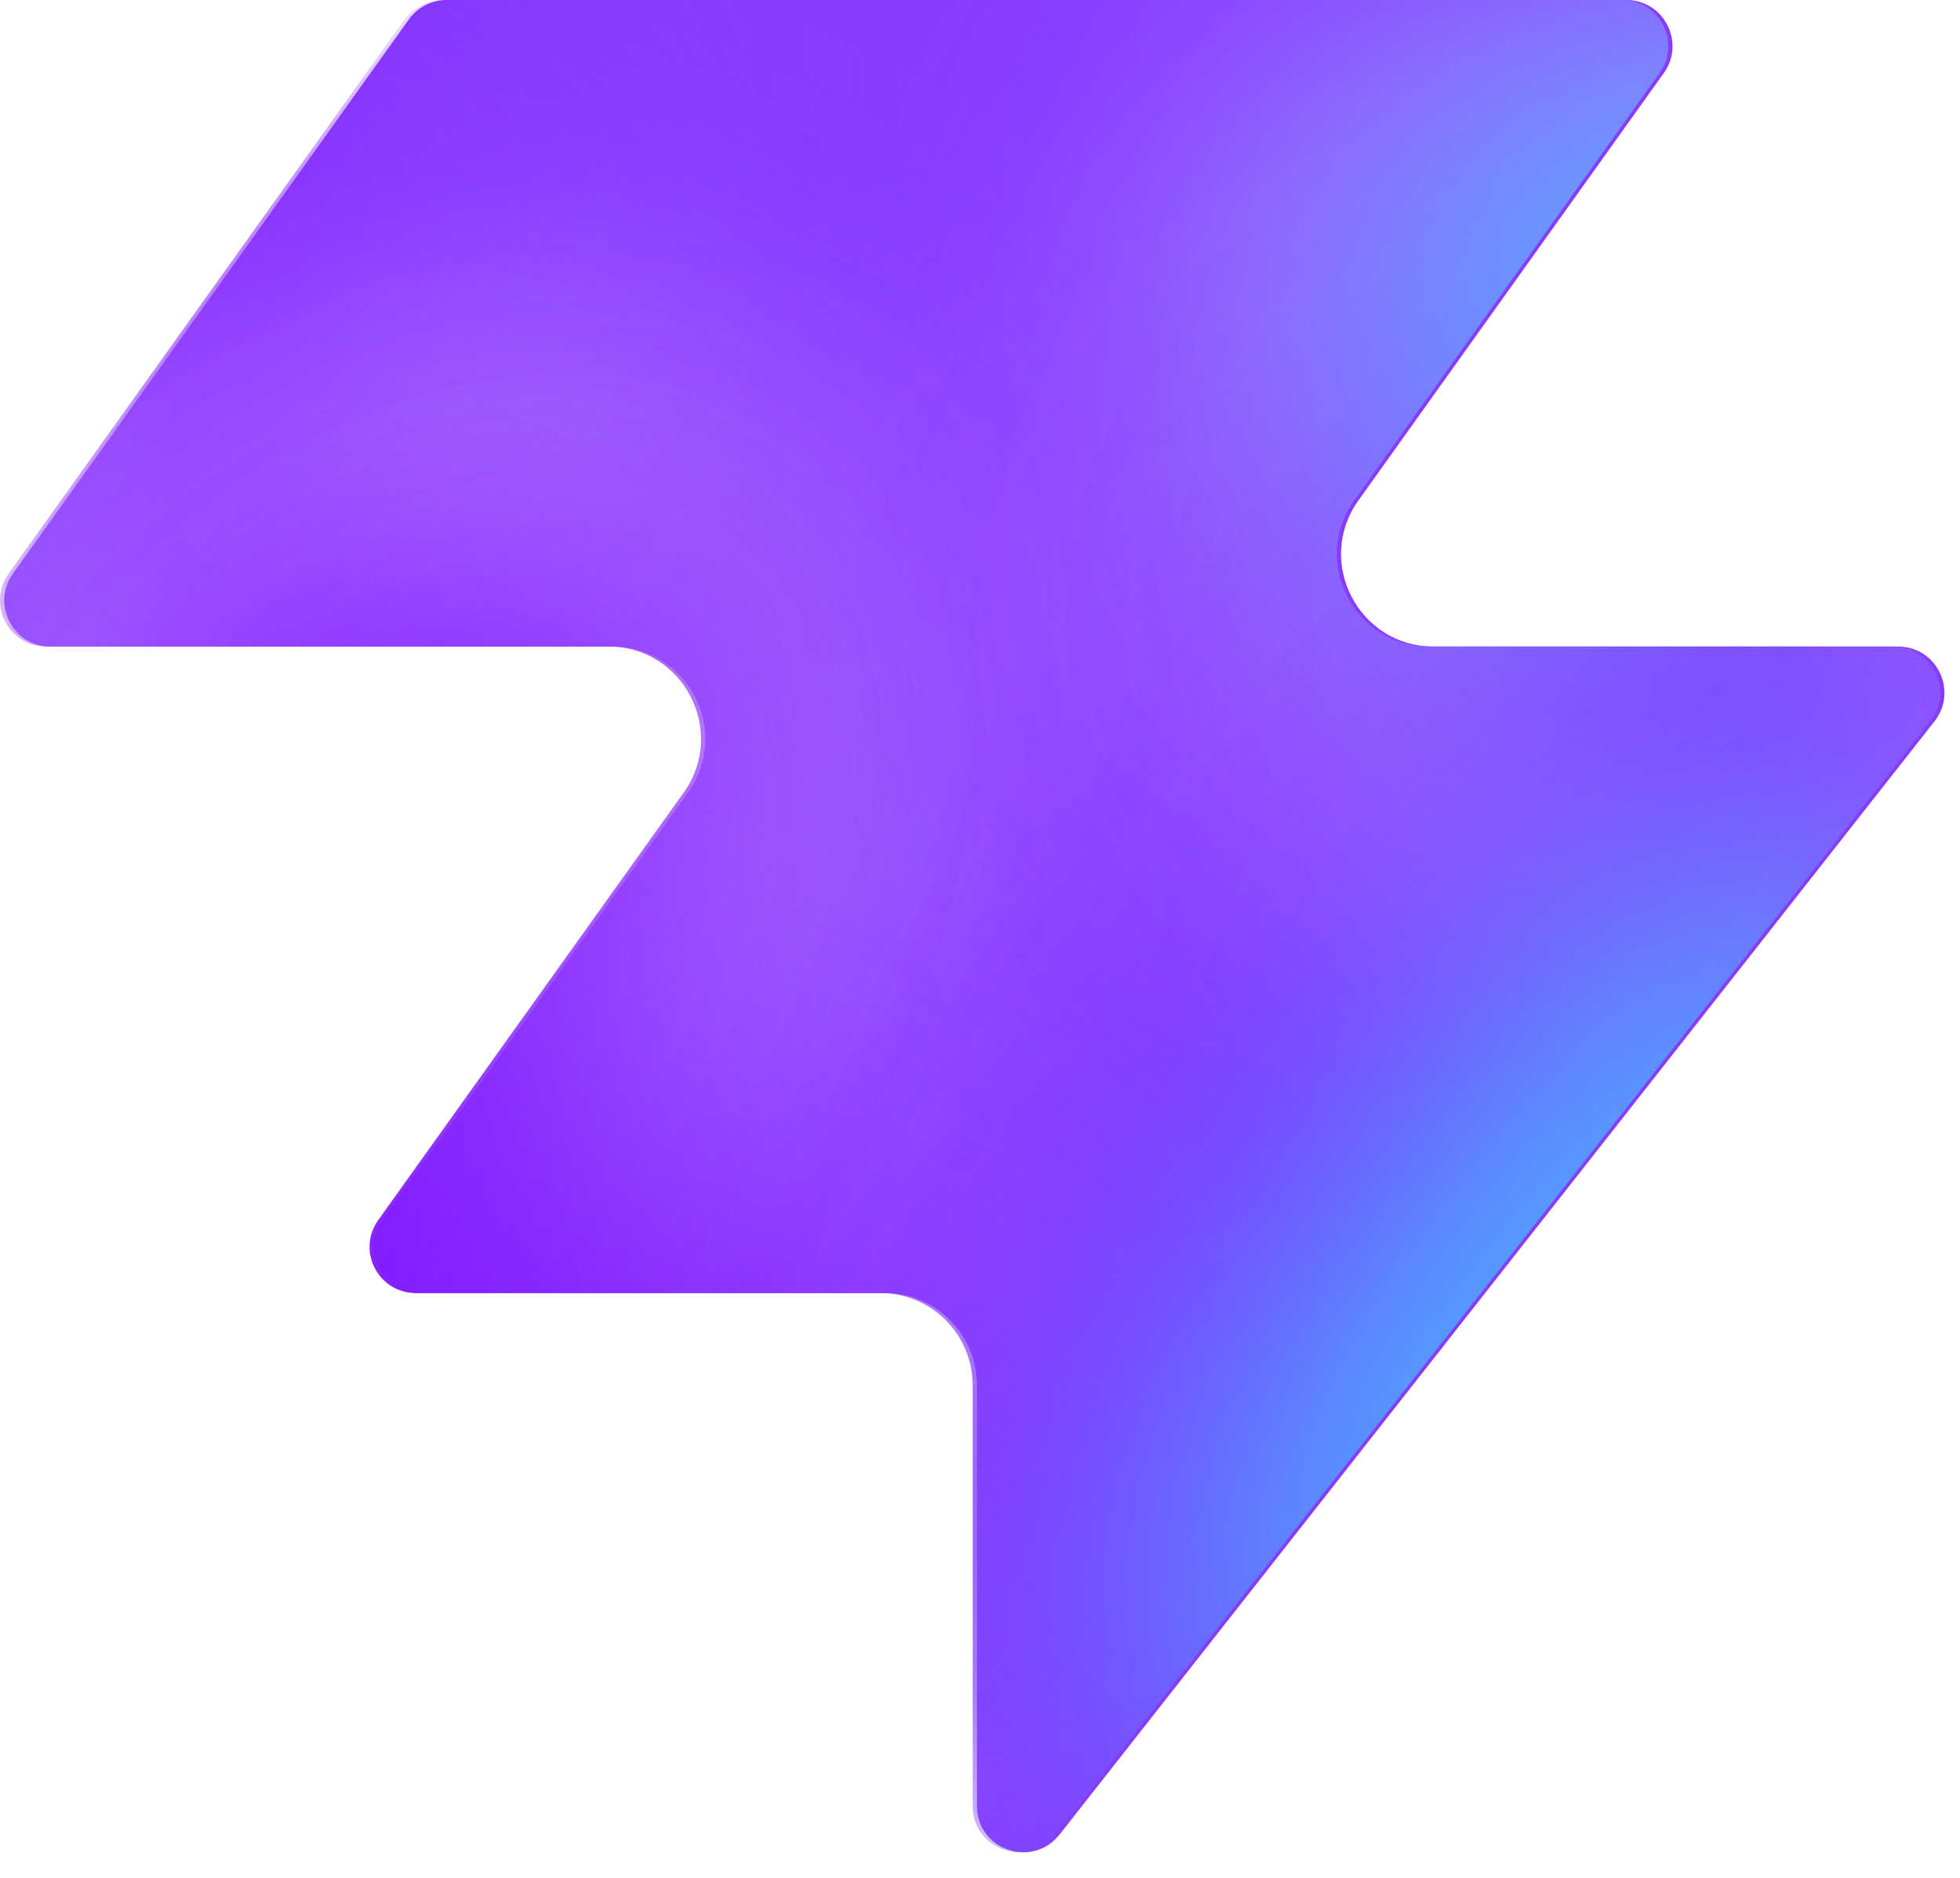
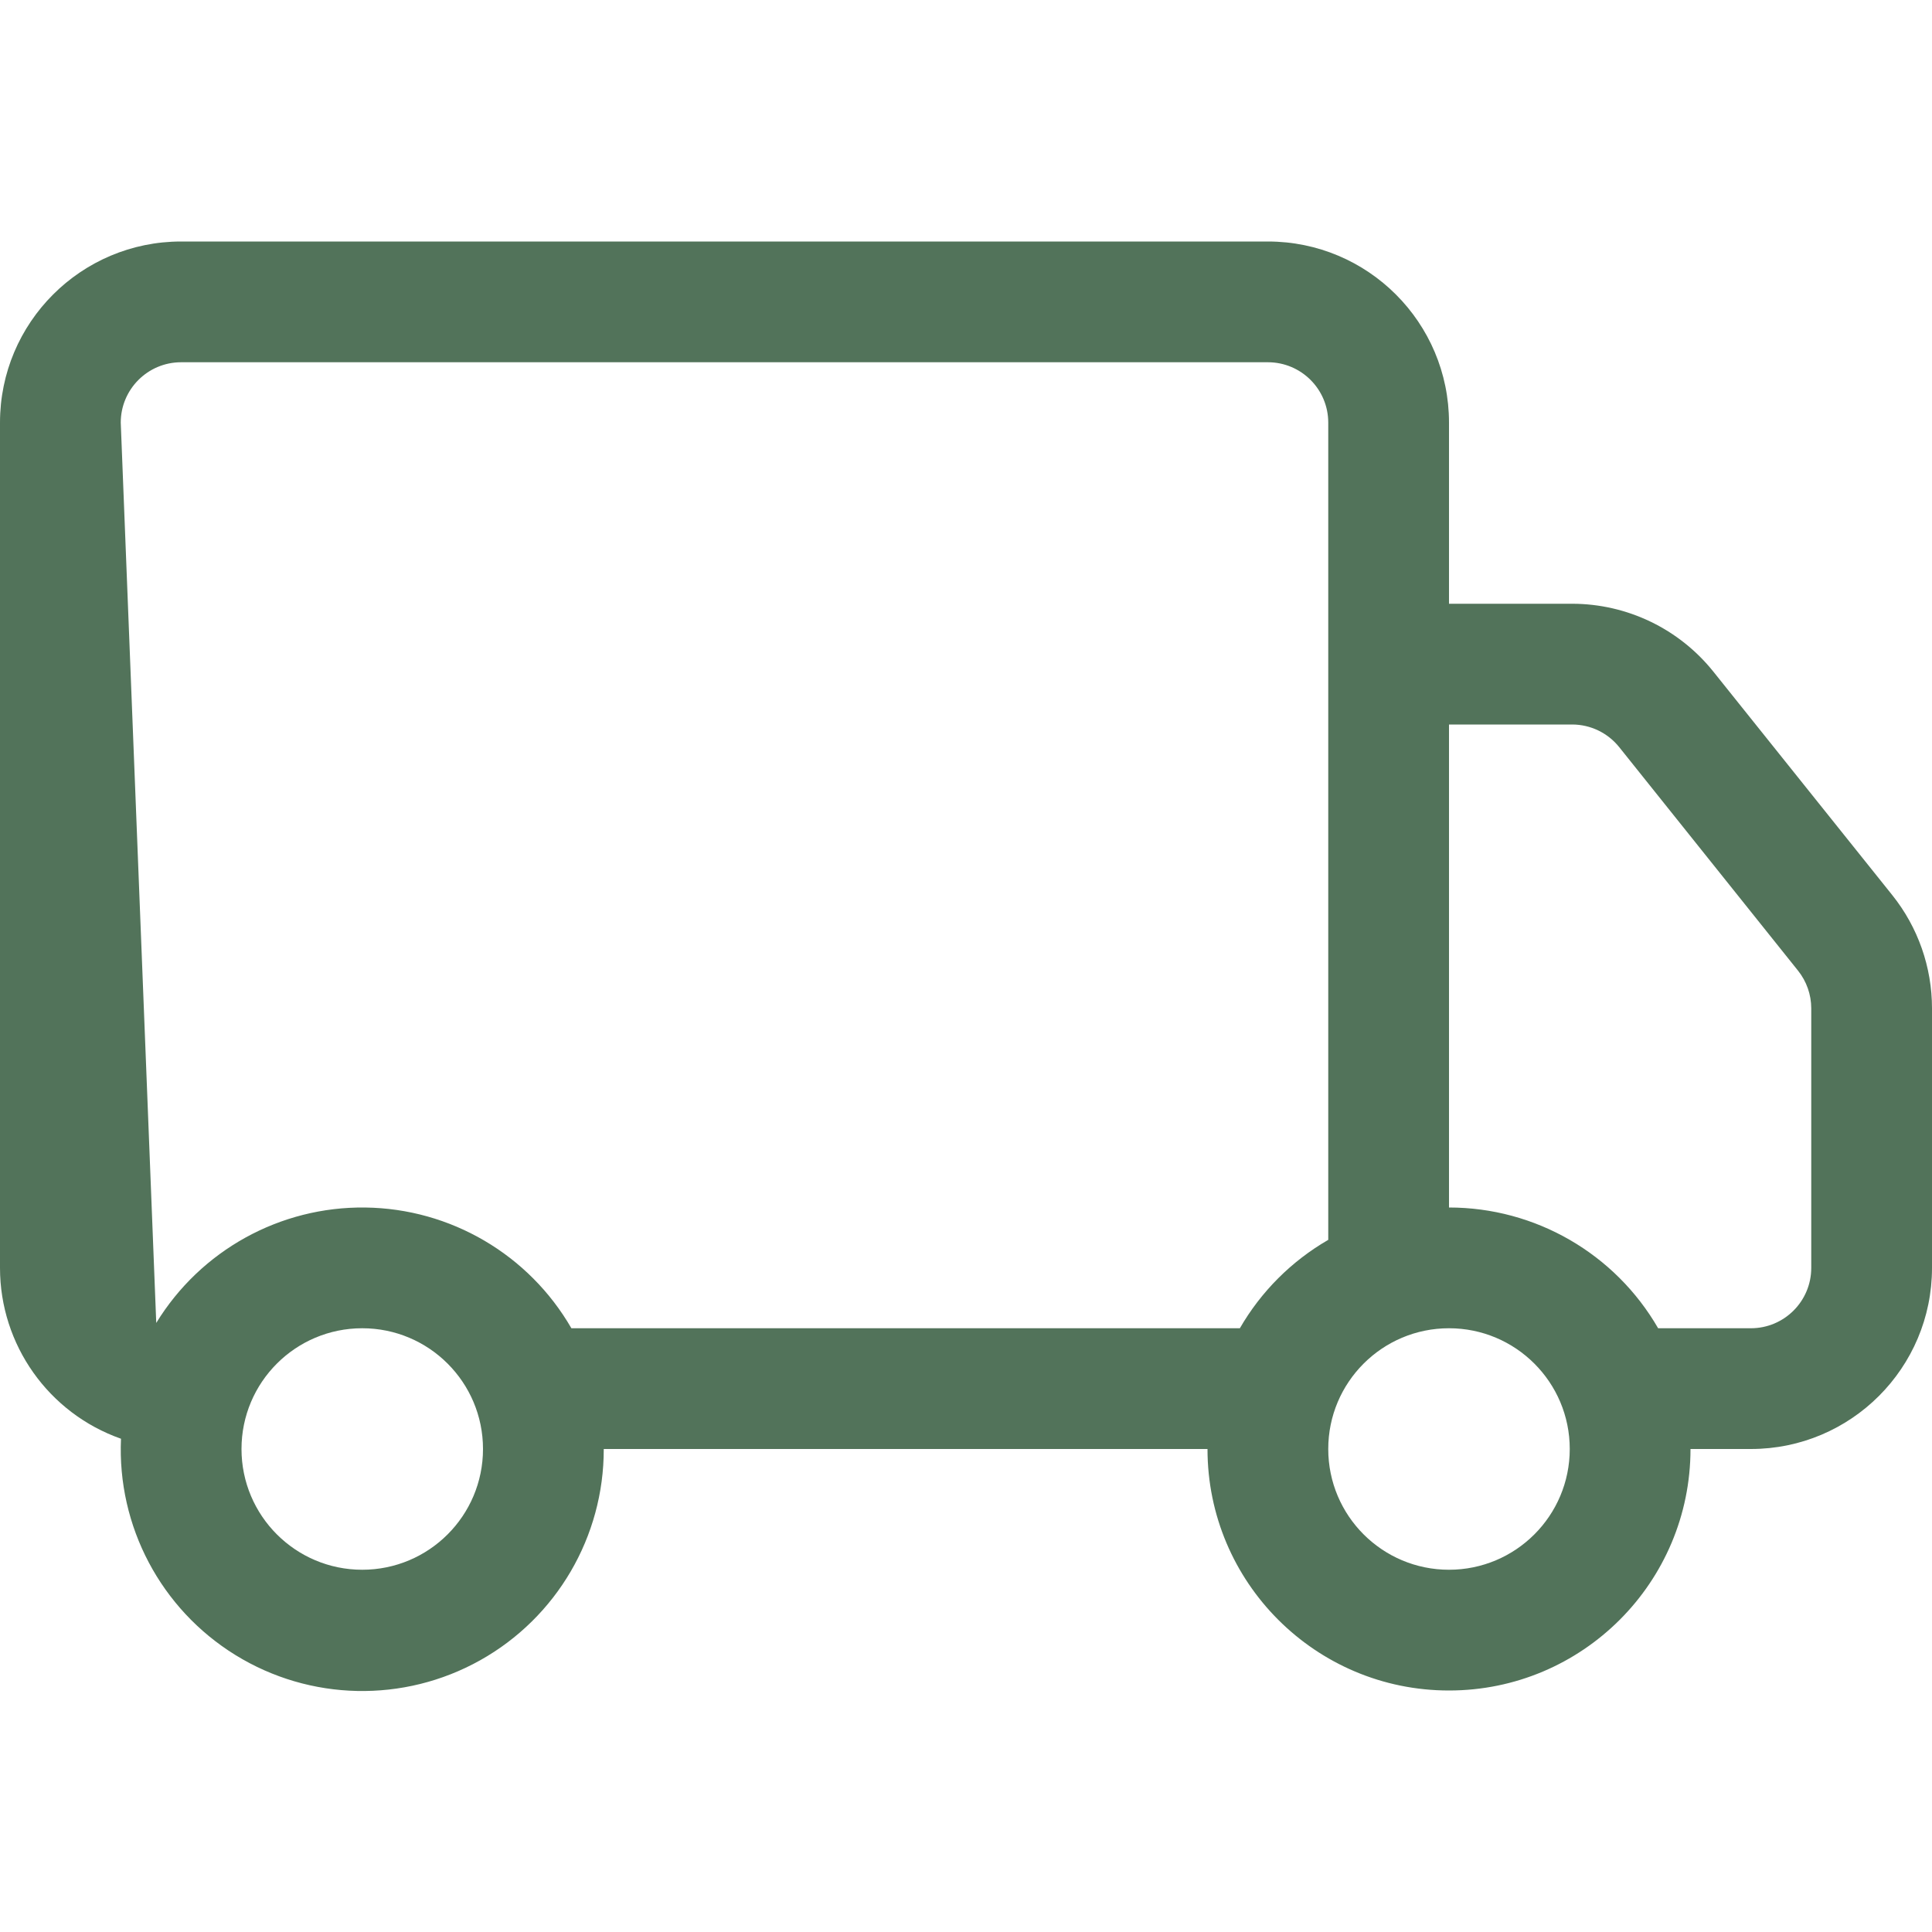
- <svg xmlns="http://www.w3.org/2000/svg" width="48" height="46" fill="none" viewBox="0 0 48 46">
-   <path fill="#863bff" d="M25.946 44.938c-.664.845-2.021.375-2.021-.698V33.937a2.26 2.26 0 0 0-2.262-2.262H10.287c-.92 0-1.456-1.04-.92-1.788l7.48-10.471c1.07-1.497 0-3.578-1.842-3.578H1.237c-.92 0-1.456-1.04-.92-1.788L10.013.474c.214-.297.556-.474.92-.474h28.894c.92 0 1.456 1.04.92 1.788l-7.48 10.471c-1.07 1.498 0 3.579 1.842 3.579h11.377c.943 0 1.473 1.088.89 1.83L25.947 44.94z" style="fill:#863bff;fill:color(display-p3 .525 .23 1);fill-opacity:1" />
-   <mask id="a" width="48" height="46" x="0" y="0" maskUnits="userSpaceOnUse" style="mask-type:alpha">
-     <path fill="#000" d="M25.842 44.938c-.664.844-2.021.375-2.021-.698V33.937a2.26 2.26 0 0 0-2.262-2.262H10.183c-.92 0-1.456-1.04-.92-1.788l7.48-10.471c1.07-1.498 0-3.579-1.842-3.579H1.133c-.92 0-1.456-1.04-.92-1.787L9.91.473c.214-.297.556-.474.92-.474h28.894c.92 0 1.456 1.04.92 1.788l-7.48 10.471c-1.07 1.498 0 3.578 1.842 3.578h11.377c.943 0 1.473 1.088.89 1.832L25.843 44.94z" style="fill:#000;fill-opacity:1" />
-   </mask>
-   <g mask="url(#a)">
-     <g filter="url(#b)">
-       <ellipse cx="5.508" cy="14.704" fill="#ede6ff" rx="5.508" ry="14.704" style="fill:#ede6ff;fill:color(display-p3 .927 .903 1);fill-opacity:1" transform="matrix(.00324 1 1 -.00324 -4.47 31.516)" />
-     </g>
-     <g filter="url(#c)">
-       <ellipse cx="10.399" cy="29.851" fill="#ede6ff" rx="10.399" ry="29.851" style="fill:#ede6ff;fill:color(display-p3 .927 .903 1);fill-opacity:1" transform="matrix(.00324 1 1 -.00324 -39.328 7.883)" />
-     </g>
-     <g filter="url(#d)">
-       <ellipse cx="5.508" cy="30.487" fill="#7e14ff" rx="5.508" ry="30.487" style="fill:#7e14ff;fill:color(display-p3 .492 .077 1);fill-opacity:1" transform="rotate(89.814 -25.913 -14.639)scale(1 -1)" />
-     </g>
-     <g filter="url(#e)">
-       <ellipse cx="5.508" cy="30.599" fill="#7e14ff" rx="5.508" ry="30.599" style="fill:#7e14ff;fill:color(display-p3 .492 .077 1);fill-opacity:1" transform="rotate(89.814 -32.644 -3.334)scale(1 -1)" />
-     </g>
-     <g filter="url(#f)">
-       <ellipse cx="5.508" cy="30.599" fill="#7e14ff" rx="5.508" ry="30.599" style="fill:#7e14ff;fill:color(display-p3 .492 .077 1);fill-opacity:1" transform="matrix(.00324 1 1 -.00324 -34.34 30.47)" />
-     </g>
-     <g filter="url(#g)">
-       <ellipse cx="14.072" cy="22.078" fill="#ede6ff" rx="14.072" ry="22.078" style="fill:#ede6ff;fill:color(display-p3 .927 .903 1);fill-opacity:1" transform="rotate(93.35 24.506 48.493)scale(-1 1)" />
-     </g>
-     <g filter="url(#h)">
-       <ellipse cx="3.47" cy="21.501" fill="#7e14ff" rx="3.47" ry="21.501" style="fill:#7e14ff;fill:color(display-p3 .492 .077 1);fill-opacity:1" transform="rotate(89.009 28.708 47.59)scale(-1 1)" />
-     </g>
-     <g filter="url(#i)">
-       <ellipse cx="3.47" cy="21.501" fill="#7e14ff" rx="3.47" ry="21.501" style="fill:#7e14ff;fill:color(display-p3 .492 .077 1);fill-opacity:1" transform="rotate(89.009 28.708 47.59)scale(-1 1)" />
-     </g>
-     <g filter="url(#j)">
-       <ellipse cx=".387" cy="8.972" fill="#7e14ff" rx="4.407" ry="29.108" style="fill:#7e14ff;fill:color(display-p3 .492 .077 1);fill-opacity:1" transform="rotate(39.51 .387 8.972)" />
-     </g>
-     <g filter="url(#k)">
-       <ellipse cx="47.523" cy="-6.092" fill="#7e14ff" rx="4.407" ry="29.108" style="fill:#7e14ff;fill:color(display-p3 .492 .077 1);fill-opacity:1" transform="rotate(37.892 47.523 -6.092)" />
-     </g>
-     <g filter="url(#l)">
-       <ellipse cx="41.412" cy="6.333" fill="#47bfff" rx="5.971" ry="9.665" style="fill:#47bfff;fill:color(display-p3 .28 .748 1);fill-opacity:1" transform="rotate(37.892 41.412 6.333)" />
-     </g>
-     <g filter="url(#m)">
-       <ellipse cx="-1.879" cy="38.332" fill="#7e14ff" rx="4.407" ry="29.108" style="fill:#7e14ff;fill:color(display-p3 .492 .077 1);fill-opacity:1" transform="rotate(37.892 -1.88 38.332)" />
-     </g>
-     <g filter="url(#n)">
-       <ellipse cx="-1.879" cy="38.332" fill="#7e14ff" rx="4.407" ry="29.108" style="fill:#7e14ff;fill:color(display-p3 .492 .077 1);fill-opacity:1" transform="rotate(37.892 -1.88 38.332)" />
-     </g>
-     <g filter="url(#o)">
-       <ellipse cx="35.651" cy="29.907" fill="#7e14ff" rx="4.407" ry="29.108" style="fill:#7e14ff;fill:color(display-p3 .492 .077 1);fill-opacity:1" transform="rotate(37.892 35.651 29.907)" />
-     </g>
-     <g filter="url(#p)">
-       <ellipse cx="38.418" cy="32.4" fill="#47bfff" rx="5.971" ry="15.297" style="fill:#47bfff;fill:color(display-p3 .28 .748 1);fill-opacity:1" transform="rotate(37.892 38.418 32.4)" />
-     </g>
-   </g>
-   <defs>
-     <filter id="b" width="60.045" height="41.654" x="-19.77" y="16.149" color-interpolation-filters="sRGB" filterUnits="userSpaceOnUse">
-       <feFlood flood-opacity="0" result="BackgroundImageFix" />
-       <feBlend in="SourceGraphic" in2="BackgroundImageFix" result="shape" />
-       <feGaussianBlur result="effect1_foregroundBlur_2002_17158" stdDeviation="7.659" />
-     </filter>
-     <filter id="c" width="90.34" height="51.437" x="-54.613" y="-7.533" color-interpolation-filters="sRGB" filterUnits="userSpaceOnUse">
-       <feFlood flood-opacity="0" result="BackgroundImageFix" />
-       <feBlend in="SourceGraphic" in2="BackgroundImageFix" result="shape" />
-       <feGaussianBlur result="effect1_foregroundBlur_2002_17158" stdDeviation="7.659" />
-     </filter>
-     <filter id="d" width="79.355" height="29.4" x="-49.64" y="2.03" color-interpolation-filters="sRGB" filterUnits="userSpaceOnUse">
-       <feFlood flood-opacity="0" result="BackgroundImageFix" />
-       <feBlend in="SourceGraphic" in2="BackgroundImageFix" result="shape" />
-       <feGaussianBlur result="effect1_foregroundBlur_2002_17158" stdDeviation="4.596" />
-     </filter>
-     <filter id="e" width="79.579" height="29.4" x="-45.045" y="20.029" color-interpolation-filters="sRGB" filterUnits="userSpaceOnUse">
-       <feFlood flood-opacity="0" result="BackgroundImageFix" />
-       <feBlend in="SourceGraphic" in2="BackgroundImageFix" result="shape" />
-       <feGaussianBlur result="effect1_foregroundBlur_2002_17158" stdDeviation="4.596" />
-     </filter>
-     <filter id="f" width="79.579" height="29.4" x="-43.513" y="21.178" color-interpolation-filters="sRGB" filterUnits="userSpaceOnUse">
-       <feFlood flood-opacity="0" result="BackgroundImageFix" />
-       <feBlend in="SourceGraphic" in2="BackgroundImageFix" result="shape" />
-       <feGaussianBlur result="effect1_foregroundBlur_2002_17158" stdDeviation="4.596" />
-     </filter>
-     <filter id="g" width="74.749" height="58.852" x="15.756" y="-17.901" color-interpolation-filters="sRGB" filterUnits="userSpaceOnUse">
-       <feFlood flood-opacity="0" result="BackgroundImageFix" />
-       <feBlend in="SourceGraphic" in2="BackgroundImageFix" result="shape" />
-       <feGaussianBlur result="effect1_foregroundBlur_2002_17158" stdDeviation="7.659" />
-     </filter>
-     <filter id="h" width="61.377" height="25.362" x="23.548" y="2.284" color-interpolation-filters="sRGB" filterUnits="userSpaceOnUse">
-       <feFlood flood-opacity="0" result="BackgroundImageFix" />
-       <feBlend in="SourceGraphic" in2="BackgroundImageFix" result="shape" />
-       <feGaussianBlur result="effect1_foregroundBlur_2002_17158" stdDeviation="4.596" />
-     </filter>
-     <filter id="i" width="61.377" height="25.362" x="23.548" y="2.284" color-interpolation-filters="sRGB" filterUnits="userSpaceOnUse">
-       <feFlood flood-opacity="0" result="BackgroundImageFix" />
-       <feBlend in="SourceGraphic" in2="BackgroundImageFix" result="shape" />
-       <feGaussianBlur result="effect1_foregroundBlur_2002_17158" stdDeviation="4.596" />
-     </filter>
-     <filter id="j" width="56.045" height="63.649" x="-27.636" y="-22.853" color-interpolation-filters="sRGB" filterUnits="userSpaceOnUse">
-       <feFlood flood-opacity="0" result="BackgroundImageFix" />
-       <feBlend in="SourceGraphic" in2="BackgroundImageFix" result="shape" />
-       <feGaussianBlur result="effect1_foregroundBlur_2002_17158" stdDeviation="4.596" />
-     </filter>
-     <filter id="k" width="54.814" height="64.646" x="20.116" y="-38.415" color-interpolation-filters="sRGB" filterUnits="userSpaceOnUse">
-       <feFlood flood-opacity="0" result="BackgroundImageFix" />
-       <feBlend in="SourceGraphic" in2="BackgroundImageFix" result="shape" />
-       <feGaussianBlur result="effect1_foregroundBlur_2002_17158" stdDeviation="4.596" />
-     </filter>
-     <filter id="l" width="33.541" height="35.313" x="24.641" y="-11.323" color-interpolation-filters="sRGB" filterUnits="userSpaceOnUse">
-       <feFlood flood-opacity="0" result="BackgroundImageFix" />
-       <feBlend in="SourceGraphic" in2="BackgroundImageFix" result="shape" />
-       <feGaussianBlur result="effect1_foregroundBlur_2002_17158" stdDeviation="4.596" />
-     </filter>
-     <filter id="m" width="54.814" height="64.646" x="-29.286" y="6.009" color-interpolation-filters="sRGB" filterUnits="userSpaceOnUse">
-       <feFlood flood-opacity="0" result="BackgroundImageFix" />
-       <feBlend in="SourceGraphic" in2="BackgroundImageFix" result="shape" />
-       <feGaussianBlur result="effect1_foregroundBlur_2002_17158" stdDeviation="4.596" />
-     </filter>
-     <filter id="n" width="54.814" height="64.646" x="-29.286" y="6.009" color-interpolation-filters="sRGB" filterUnits="userSpaceOnUse">
-       <feFlood flood-opacity="0" result="BackgroundImageFix" />
-       <feBlend in="SourceGraphic" in2="BackgroundImageFix" result="shape" />
-       <feGaussianBlur result="effect1_foregroundBlur_2002_17158" stdDeviation="4.596" />
-     </filter>
-     <filter id="o" width="54.814" height="64.646" x="8.244" y="-2.416" color-interpolation-filters="sRGB" filterUnits="userSpaceOnUse">
-       <feFlood flood-opacity="0" result="BackgroundImageFix" />
-       <feBlend in="SourceGraphic" in2="BackgroundImageFix" result="shape" />
-       <feGaussianBlur result="effect1_foregroundBlur_2002_17158" stdDeviation="4.596" />
-     </filter>
-     <filter id="p" width="39.409" height="43.623" x="18.713" y="10.588" color-interpolation-filters="sRGB" filterUnits="userSpaceOnUse">
-       <feFlood flood-opacity="0" result="BackgroundImageFix" />
-       <feBlend in="SourceGraphic" in2="BackgroundImageFix" result="shape" />
-       <feGaussianBlur result="effect1_foregroundBlur_2002_17158" stdDeviation="4.596" />
-     </filter>
-   </defs>
+ <svg xmlns="http://www.w3.org/2000/svg" viewBox="0 0 16 16" width="16" height="16" fill="#52735a">
+   <path d="M0 3.5A1.5 1.5 0 0 1 1.5 2h9A1.5 1.5 0 0 1 12 3.5V5h1.02a1.5 1.5 0 0 1 1.17.563l1.481 1.85a1.5 1.5 0 0 1 .329.938V10.5a1.5 1.5 0 0 1-1.5 1.5H14a2 2 0 1 1-4 0H5a2 2 0 1 1-3.998-.085A1.5 1.5 0 0 1 0 10.5zm1.294 7.456A2 2 0 0 1 4.732 11h5.536a2 2 0 0 1 .732-.732V3.5a.5.5 0 0 0-.5-.5h-9a.5.5 0 0 0-.5.5zM12 10a2 2 0 0 1 1.732 1h.768a.5.5 0 0 0 .5-.5V8.35a.5.5 0 0 0-.11-.312l-1.48-1.85A.5.5 0 0 0 13.02 6H12zm-9 1a1 1 0 1 0 0 2 1 1 0 0 0 0-2m9 0a1 1 0 1 0 0 2 1 1 0 0 0 0-2" />
</svg>
